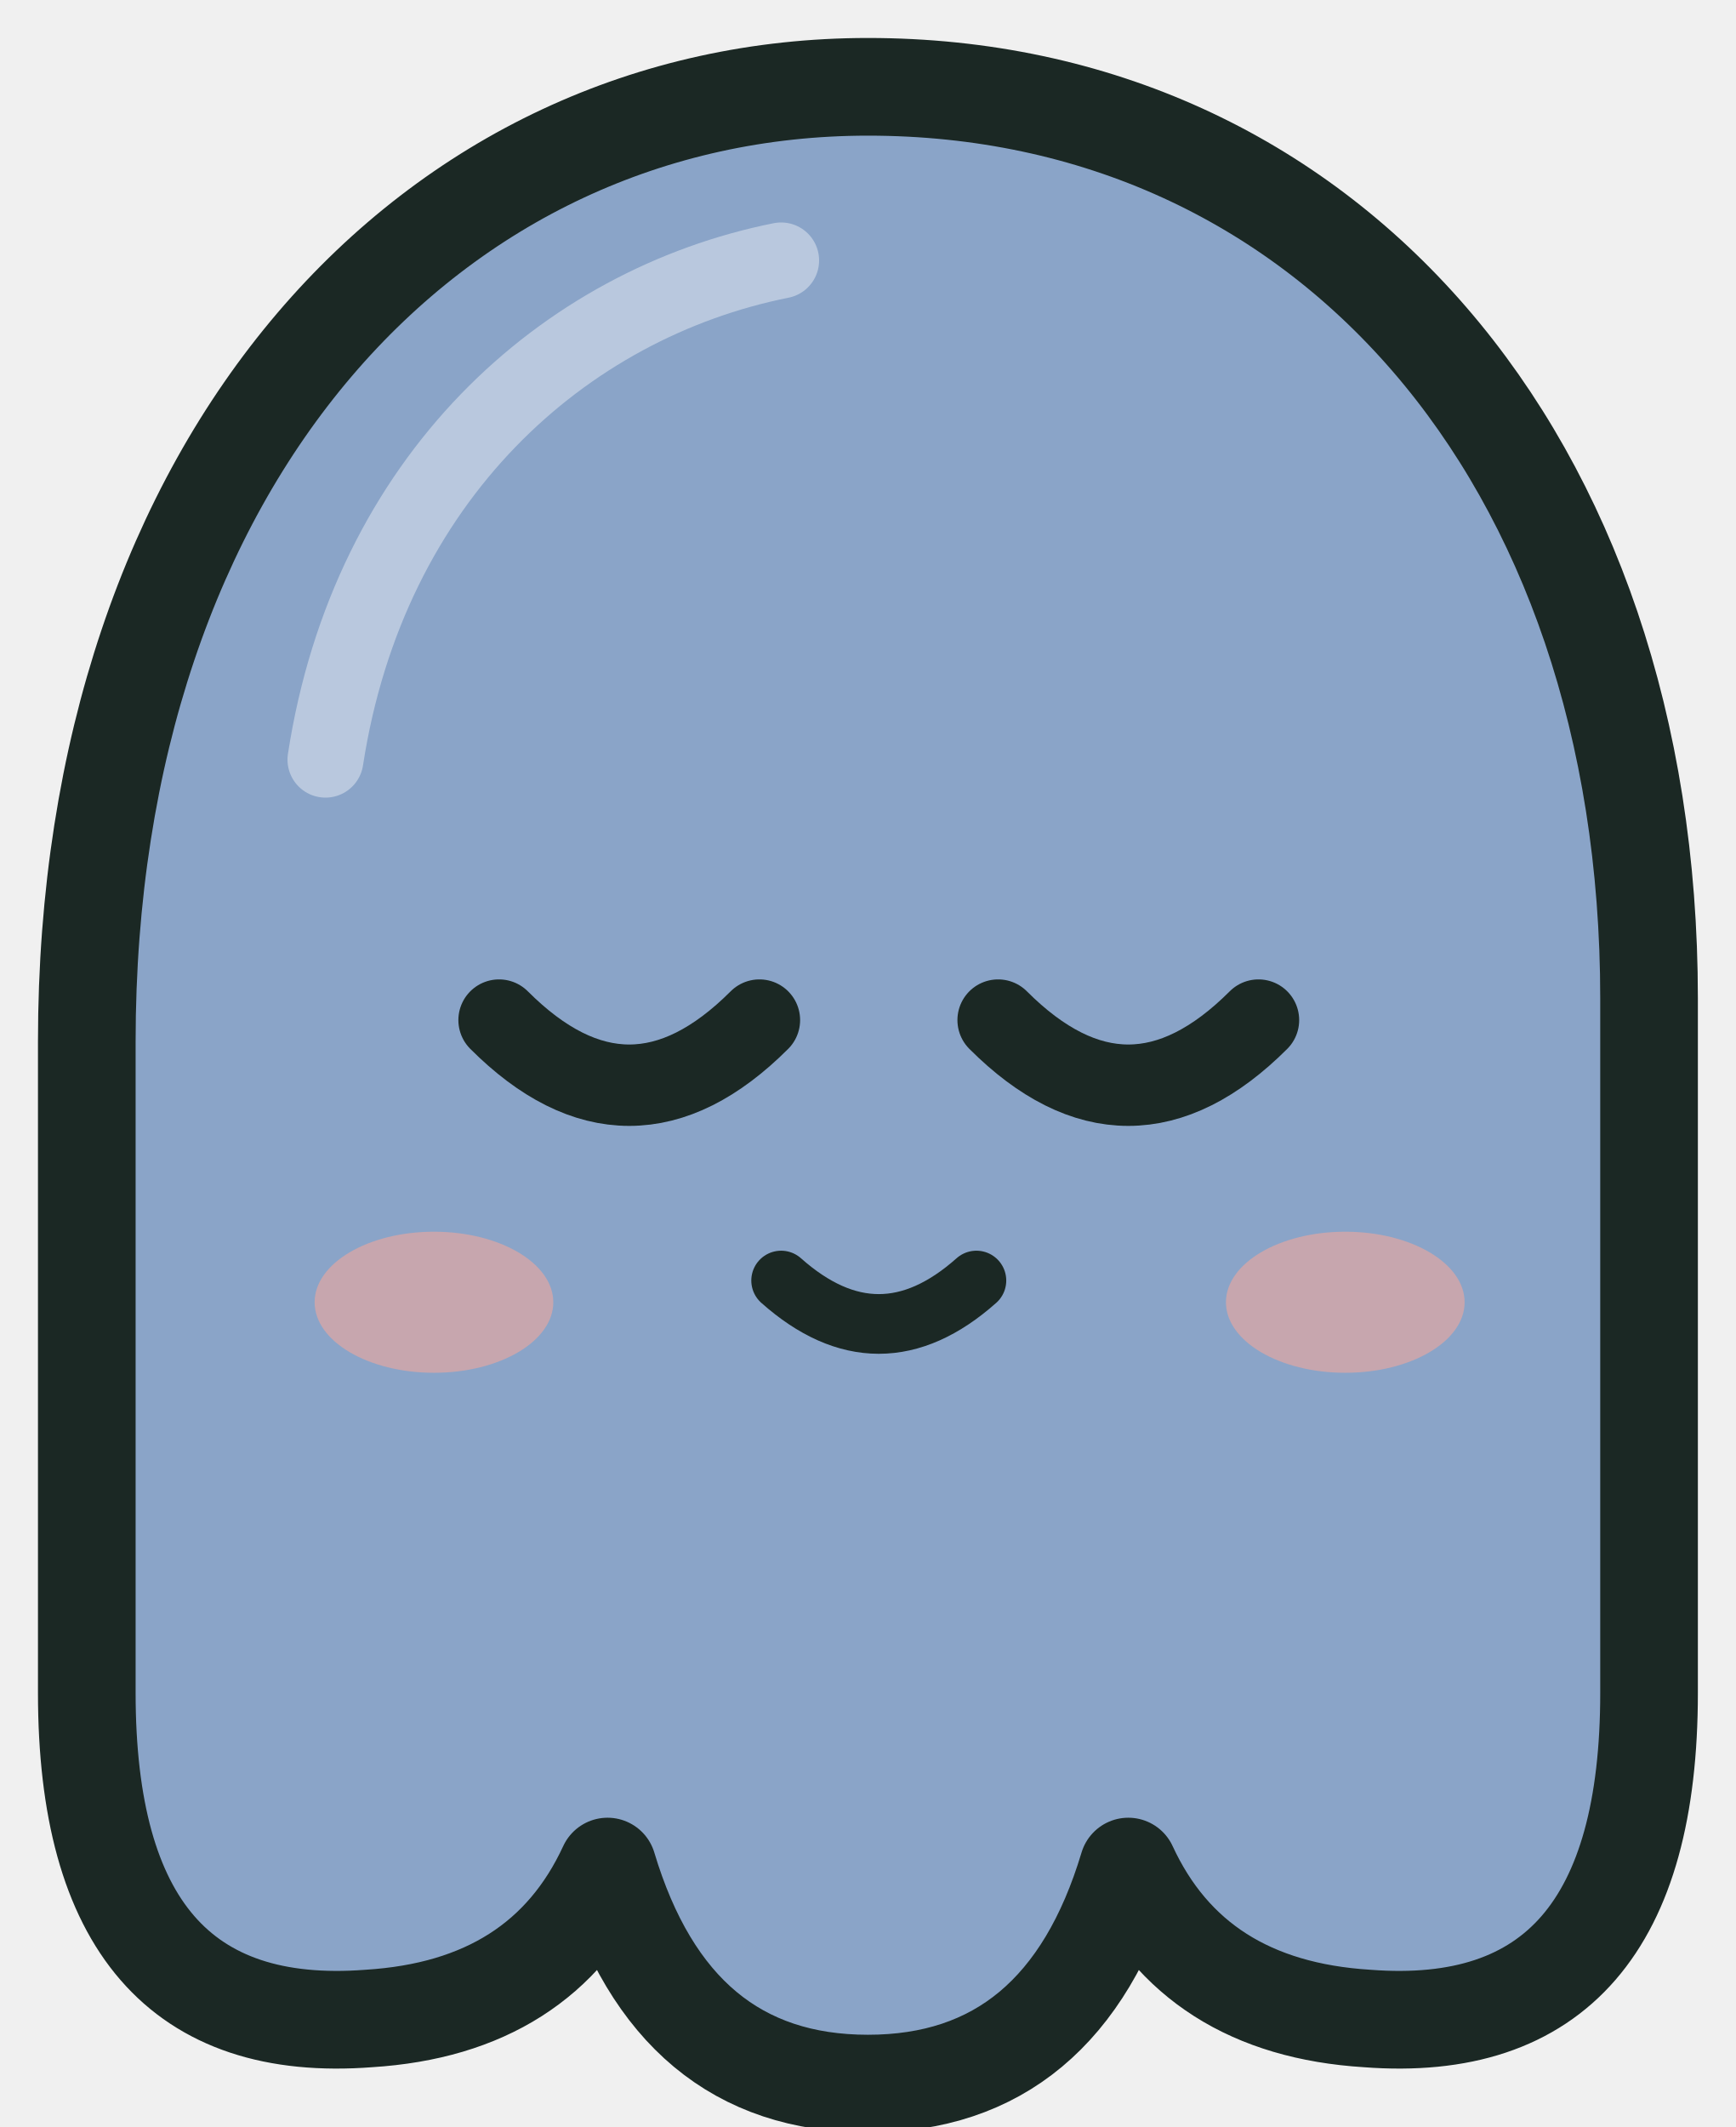
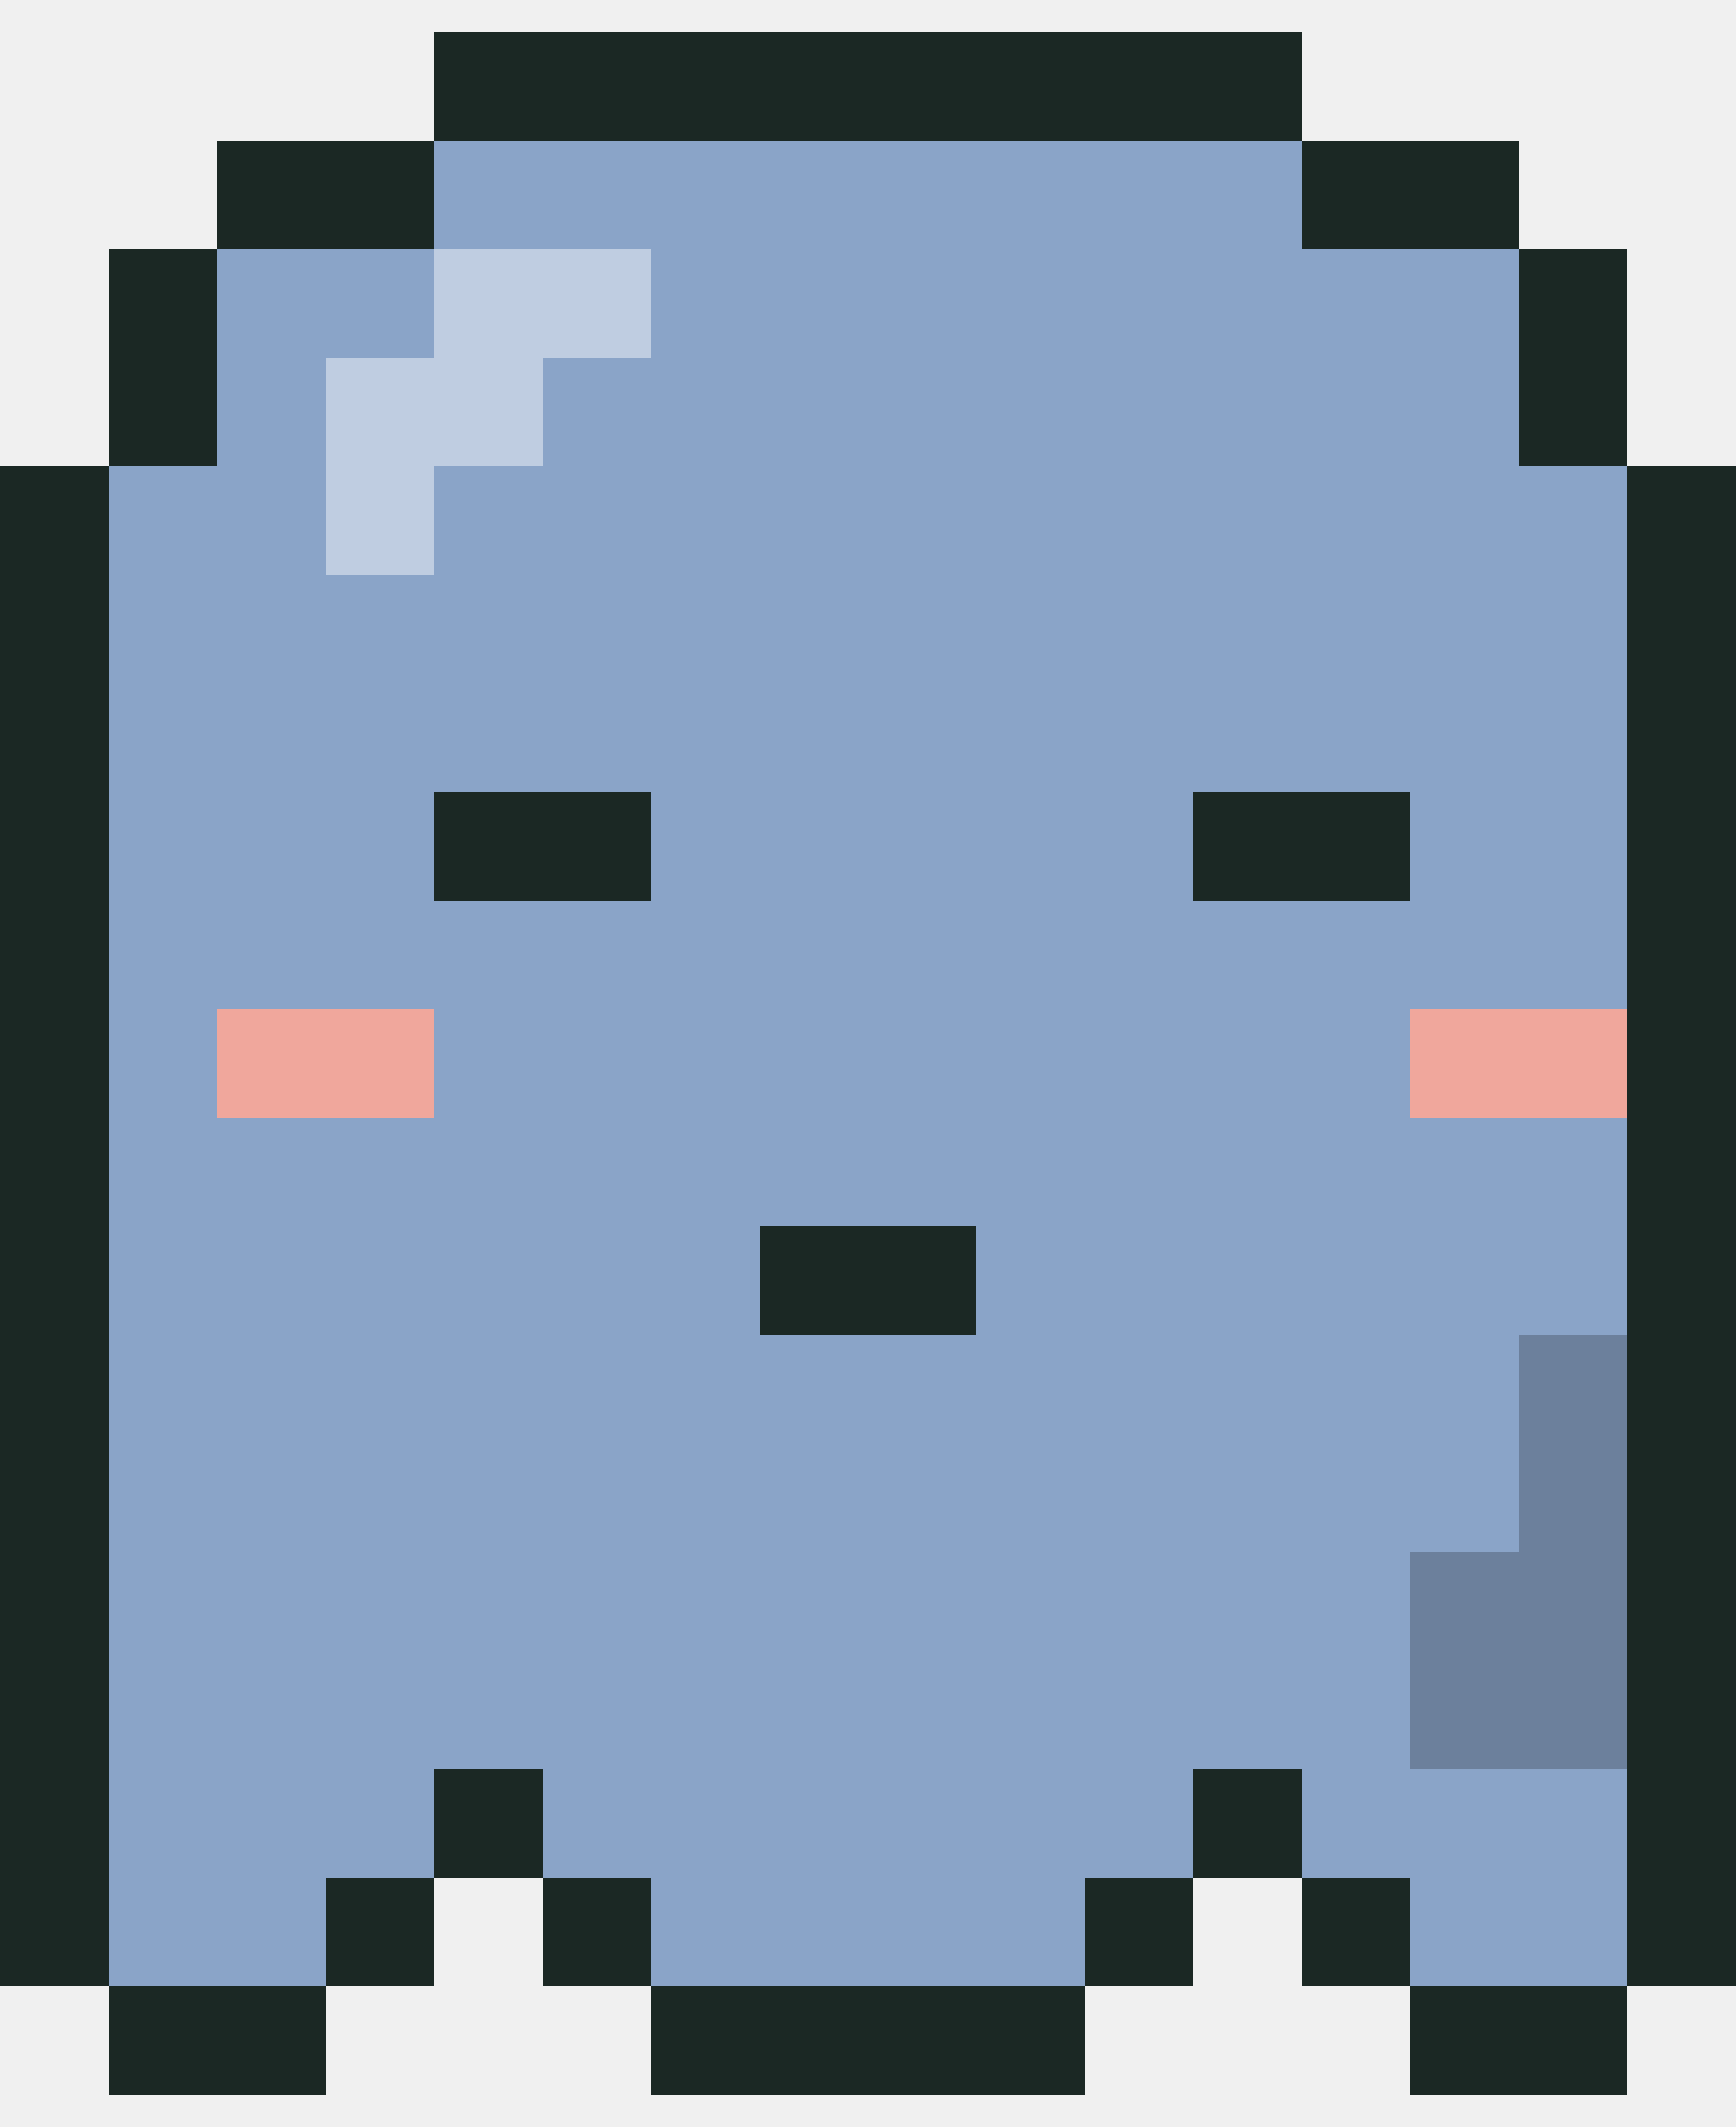
- <svg xmlns="http://www.w3.org/2000/svg" width="160" height="196" viewBox="40 22 160 196">
-   <path d="M48 118C48 64 80 30 120 30C162 30 192 64 192 114L192 178Q192 210 166 208Q150 207 144 194Q138 214 120 214Q102 214 96 194Q90 207 74 208Q48 210 48 178Z" fill="#8aa4c8" stroke="#1b2824" stroke-width="9" stroke-linejoin="round" />
-   <path d="M70 92C74 66 92 50 112 46" fill="none" stroke="#ffffff" stroke-opacity=".4" stroke-width="7" stroke-linecap="round" />
-   <ellipse cx="80" cy="142" rx="11" ry="6.5" fill="#f0a79c" opacity=".6" />
-   <ellipse cx="164" cy="142" rx="11" ry="6.5" fill="#f0a79c" opacity=".6" />
-   <path d="M86 116Q98 128 110 116M132 116Q144 128 156 116" fill="none" stroke="#1b2824" stroke-width="7.5" stroke-linecap="round" />
-   <path d="M112 140Q121 148 130 140" fill="none" stroke="#1b2824" stroke-width="5.5" stroke-linecap="round" />
+ <svg xmlns="http://www.w3.org/2000/svg" width="160" height="196" viewBox="0 -0.3 16 19.6" shape-rendering="crispEdges">
+   <rect x="4" y="0" width="8" height="1" fill="#1b2824" />
+   <rect x="2" y="1" width="2" height="1" fill="#1b2824" />
+   <rect x="4" y="1" width="8" height="1" fill="#8aa4c8" />
+   <rect x="12" y="1" width="2" height="1" fill="#1b2824" />
+   <rect x="1" y="2" width="1" height="1" fill="#1b2824" />
+   <rect x="2" y="2" width="2" height="1" fill="#8aa4c8" />
+   <rect x="4" y="2" width="2" height="1" fill="#bfcde1" />
+   <rect x="6" y="2" width="8" height="1" fill="#8aa4c8" />
+   <rect x="14" y="2" width="1" height="1" fill="#1b2824" />
+   <rect x="1" y="3" width="1" height="1" fill="#1b2824" />
+   <rect x="2" y="3" width="1" height="1" fill="#8aa4c8" />
+   <rect x="3" y="3" width="2" height="1" fill="#bfcde1" />
+   <rect x="5" y="3" width="9" height="1" fill="#8aa4c8" />
+   <rect x="14" y="3" width="1" height="1" fill="#1b2824" />
+   <rect x="0" y="4" width="1" height="1" fill="#1b2824" />
+   <rect x="1" y="4" width="2" height="1" fill="#8aa4c8" />
+   <rect x="3" y="4" width="1" height="1" fill="#bfcde1" />
+   <rect x="4" y="4" width="11" height="1" fill="#8aa4c8" />
+   <rect x="15" y="4" width="1" height="1" fill="#1b2824" />
+   <rect x="0" y="5" width="1" height="1" fill="#1b2824" />
+   <rect x="1" y="5" width="14" height="1" fill="#8aa4c8" />
+   <rect x="15" y="5" width="1" height="1" fill="#1b2824" />
+   <rect x="0" y="6" width="1" height="1" fill="#1b2824" />
+   <rect x="1" y="6" width="14" height="1" fill="#8aa4c8" />
+   <rect x="15" y="6" width="1" height="1" fill="#1b2824" />
+   <rect x="0" y="7" width="1" height="1" fill="#1b2824" />
+   <rect x="1" y="7" width="3" height="1" fill="#8aa4c8" />
+   <rect x="4" y="7" width="2" height="1" fill="#1b2824" />
+   <rect x="6" y="7" width="5" height="1" fill="#8aa4c8" />
+   <rect x="11" y="7" width="2" height="1" fill="#1b2824" />
+   <rect x="13" y="7" width="2" height="1" fill="#8aa4c8" />
+   <rect x="15" y="7" width="1" height="1" fill="#1b2824" />
+   <rect x="0" y="8" width="1" height="1" fill="#1b2824" />
+   <rect x="1" y="8" width="14" height="1" fill="#8aa4c8" />
+   <rect x="15" y="8" width="1" height="1" fill="#1b2824" />
+   <rect x="0" y="9" width="1" height="1" fill="#1b2824" />
+   <rect x="1" y="9" width="1" height="1" fill="#8aa4c8" />
+   <rect x="2" y="9" width="2" height="1" fill="#f0a79c" />
+   <rect x="4" y="9" width="9" height="1" fill="#8aa4c8" />
+   <rect x="13" y="9" width="2" height="1" fill="#f0a79c" />
+   <rect x="15" y="9" width="1" height="1" fill="#1b2824" />
+   <rect x="0" y="10" width="1" height="1" fill="#1b2824" />
+   <rect x="1" y="10" width="14" height="1" fill="#8aa4c8" />
+   <rect x="15" y="10" width="1" height="1" fill="#1b2824" />
+   <rect x="0" y="11" width="1" height="1" fill="#1b2824" />
+   <rect x="1" y="11" width="6" height="1" fill="#8aa4c8" />
+   <rect x="7" y="11" width="2" height="1" fill="#1b2824" />
+   <rect x="9" y="11" width="6" height="1" fill="#8aa4c8" />
+   <rect x="15" y="11" width="1" height="1" fill="#1b2824" />
+   <rect x="0" y="12" width="1" height="1" fill="#1b2824" />
+   <rect x="1" y="12" width="13" height="1" fill="#8aa4c8" />
+   <rect x="14" y="12" width="1" height="1" fill="#6c809c" />
+   <rect x="15" y="12" width="1" height="1" fill="#1b2824" />
+   <rect x="0" y="13" width="1" height="1" fill="#1b2824" />
+   <rect x="1" y="13" width="13" height="1" fill="#8aa4c8" />
+   <rect x="14" y="13" width="1" height="1" fill="#6c809c" />
+   <rect x="15" y="13" width="1" height="1" fill="#1b2824" />
+   <rect x="0" y="14" width="1" height="1" fill="#1b2824" />
+   <rect x="1" y="14" width="12" height="1" fill="#8aa4c8" />
+   <rect x="13" y="14" width="2" height="1" fill="#6c809c" />
+   <rect x="15" y="14" width="1" height="1" fill="#1b2824" />
+   <rect x="0" y="15" width="1" height="1" fill="#1b2824" />
+   <rect x="1" y="15" width="12" height="1" fill="#8aa4c8" />
+   <rect x="13" y="15" width="2" height="1" fill="#6c809c" />
+   <rect x="15" y="15" width="1" height="1" fill="#1b2824" />
+   <rect x="0" y="16" width="1" height="1" fill="#1b2824" />
+   <rect x="1" y="16" width="3" height="1" fill="#8aa4c8" />
+   <rect x="4" y="16" width="1" height="1" fill="#1b2824" />
+   <rect x="5" y="16" width="6" height="1" fill="#8aa4c8" />
+   <rect x="11" y="16" width="1" height="1" fill="#1b2824" />
+   <rect x="12" y="16" width="3" height="1" fill="#8aa4c8" />
+   <rect x="15" y="16" width="1" height="1" fill="#1b2824" />
+   <rect x="0" y="17" width="1" height="1" fill="#1b2824" />
+   <rect x="1" y="17" width="2" height="1" fill="#8aa4c8" />
+   <rect x="3" y="17" width="1" height="1" fill="#1b2824" />
+   <rect x="5" y="17" width="1" height="1" fill="#1b2824" />
+   <rect x="6" y="17" width="4" height="1" fill="#8aa4c8" />
+   <rect x="10" y="17" width="1" height="1" fill="#1b2824" />
+   <rect x="12" y="17" width="1" height="1" fill="#1b2824" />
+   <rect x="13" y="17" width="2" height="1" fill="#8aa4c8" />
+   <rect x="15" y="17" width="1" height="1" fill="#1b2824" />
+   <rect x="1" y="18" width="2" height="1" fill="#1b2824" />
+   <rect x="6" y="18" width="4" height="1" fill="#1b2824" />
+   <rect x="13" y="18" width="2" height="1" fill="#1b2824" />
</svg>
